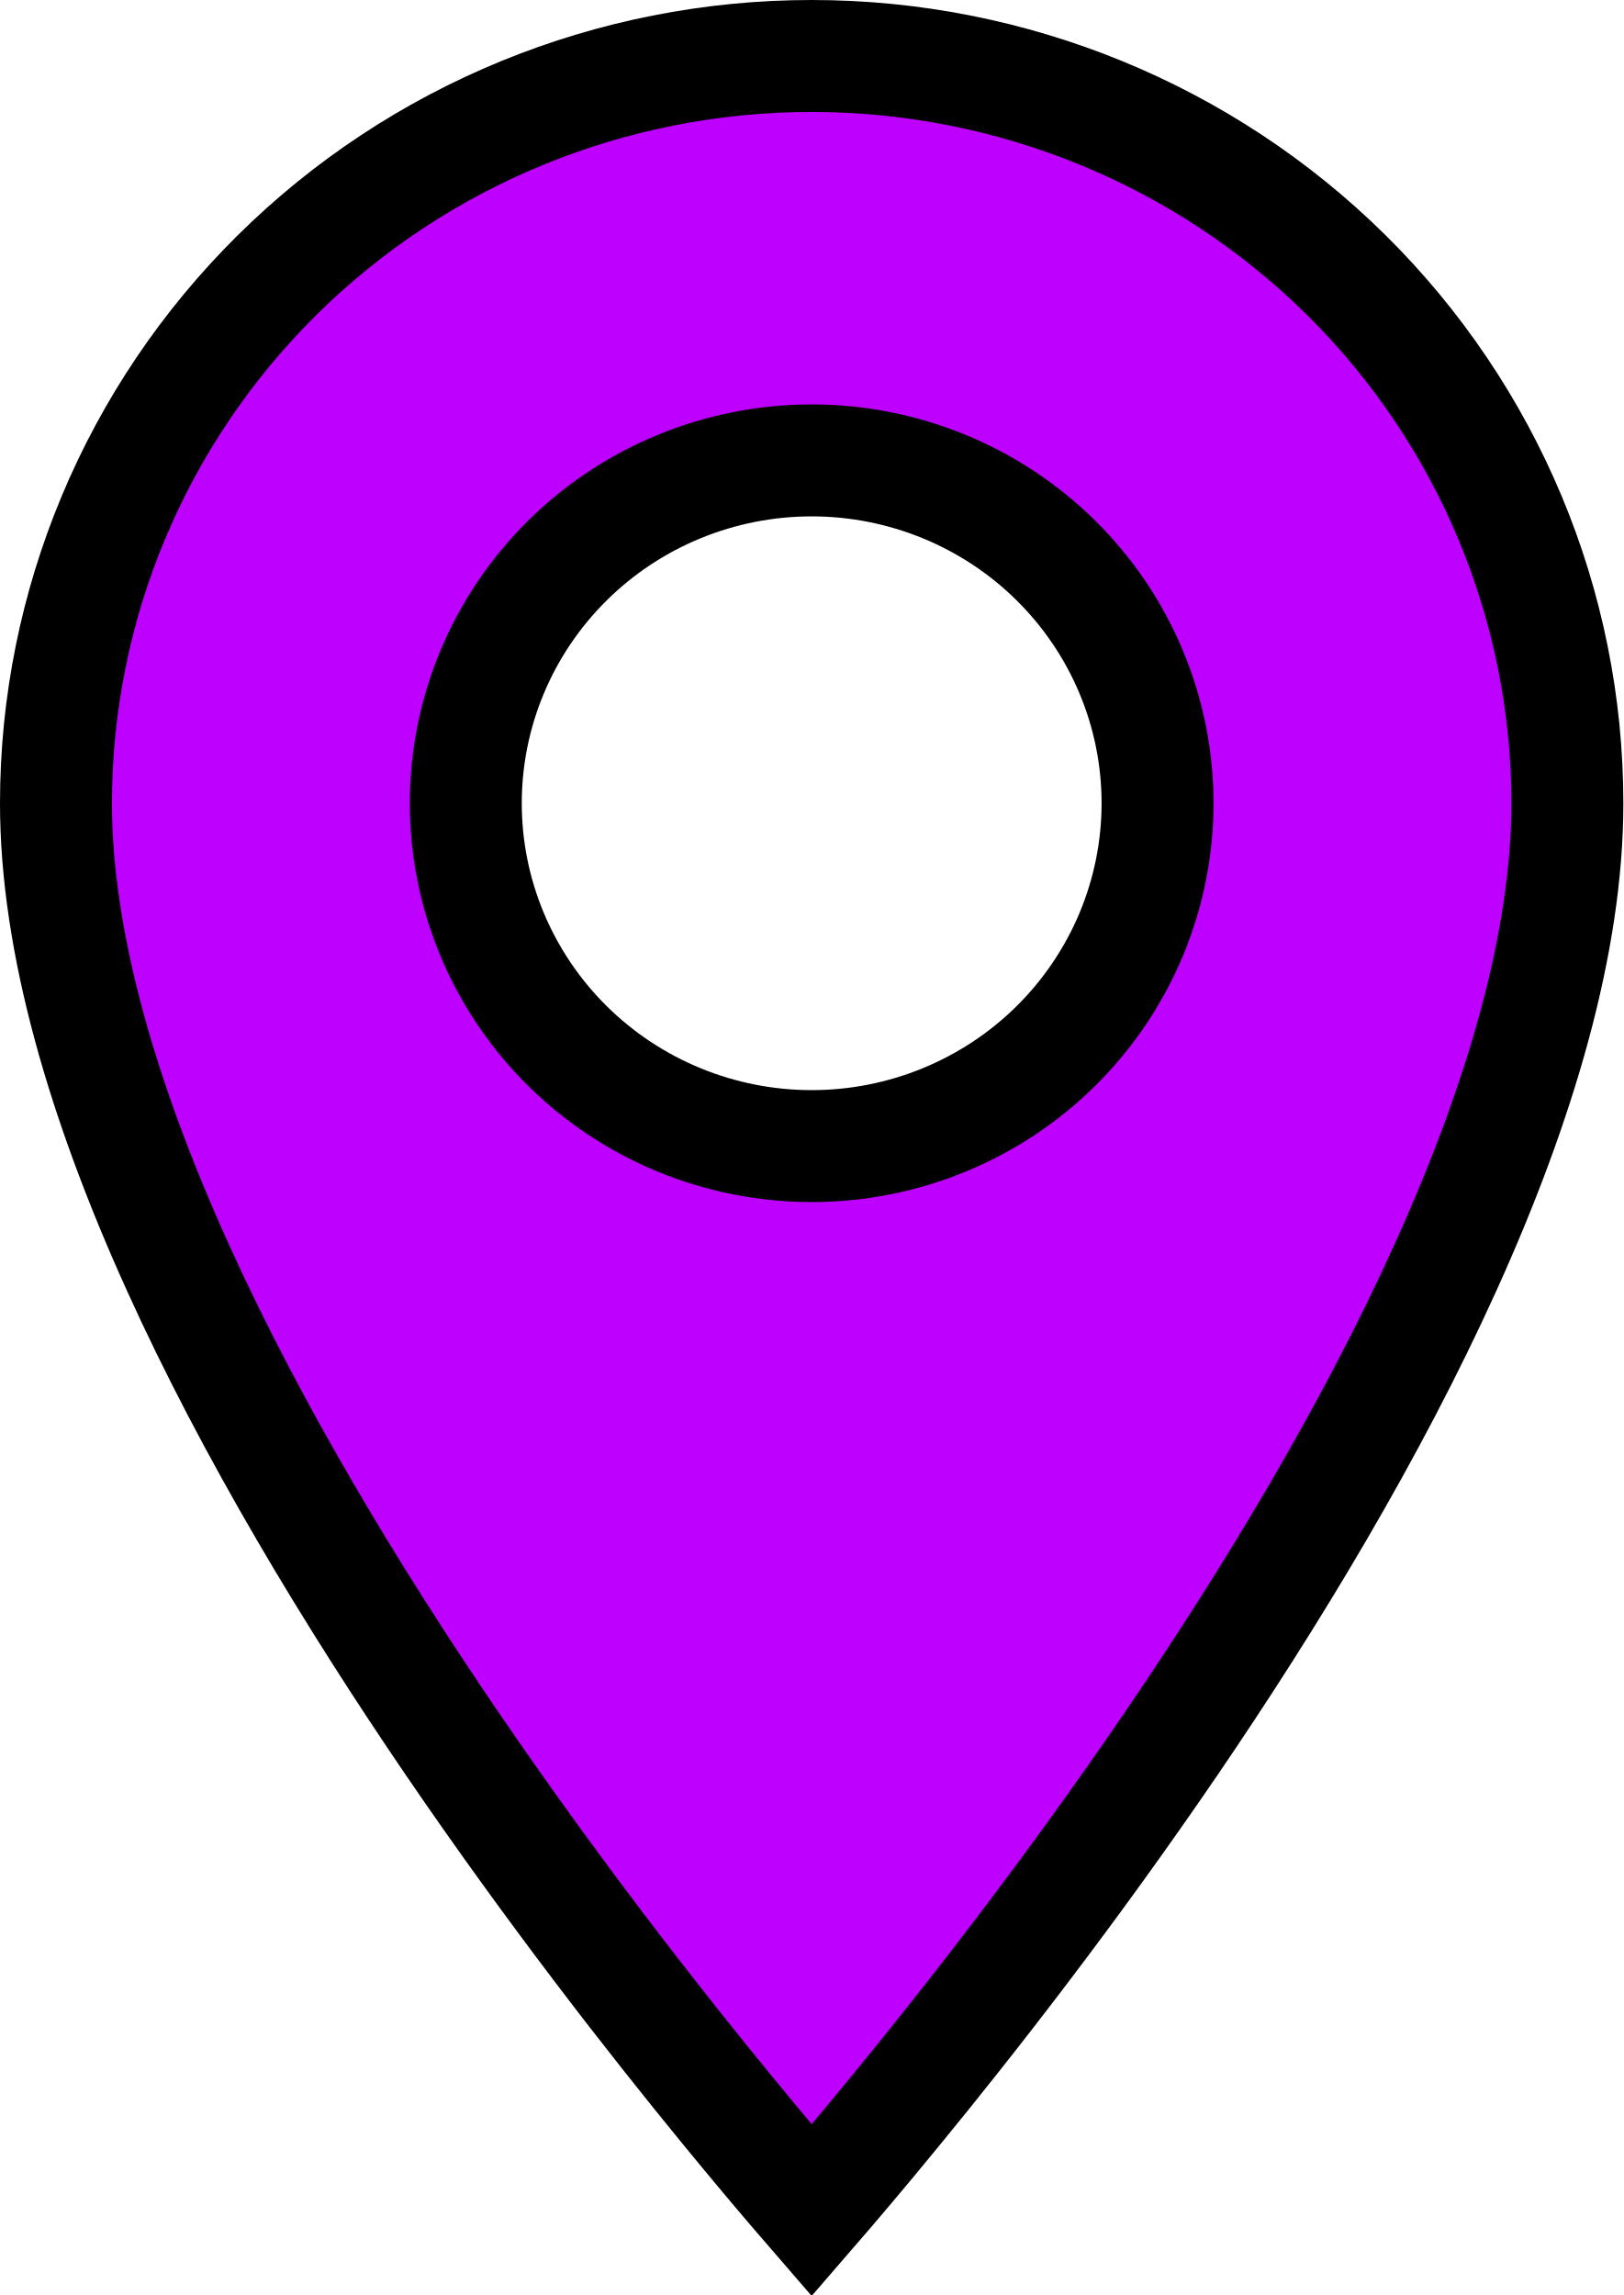
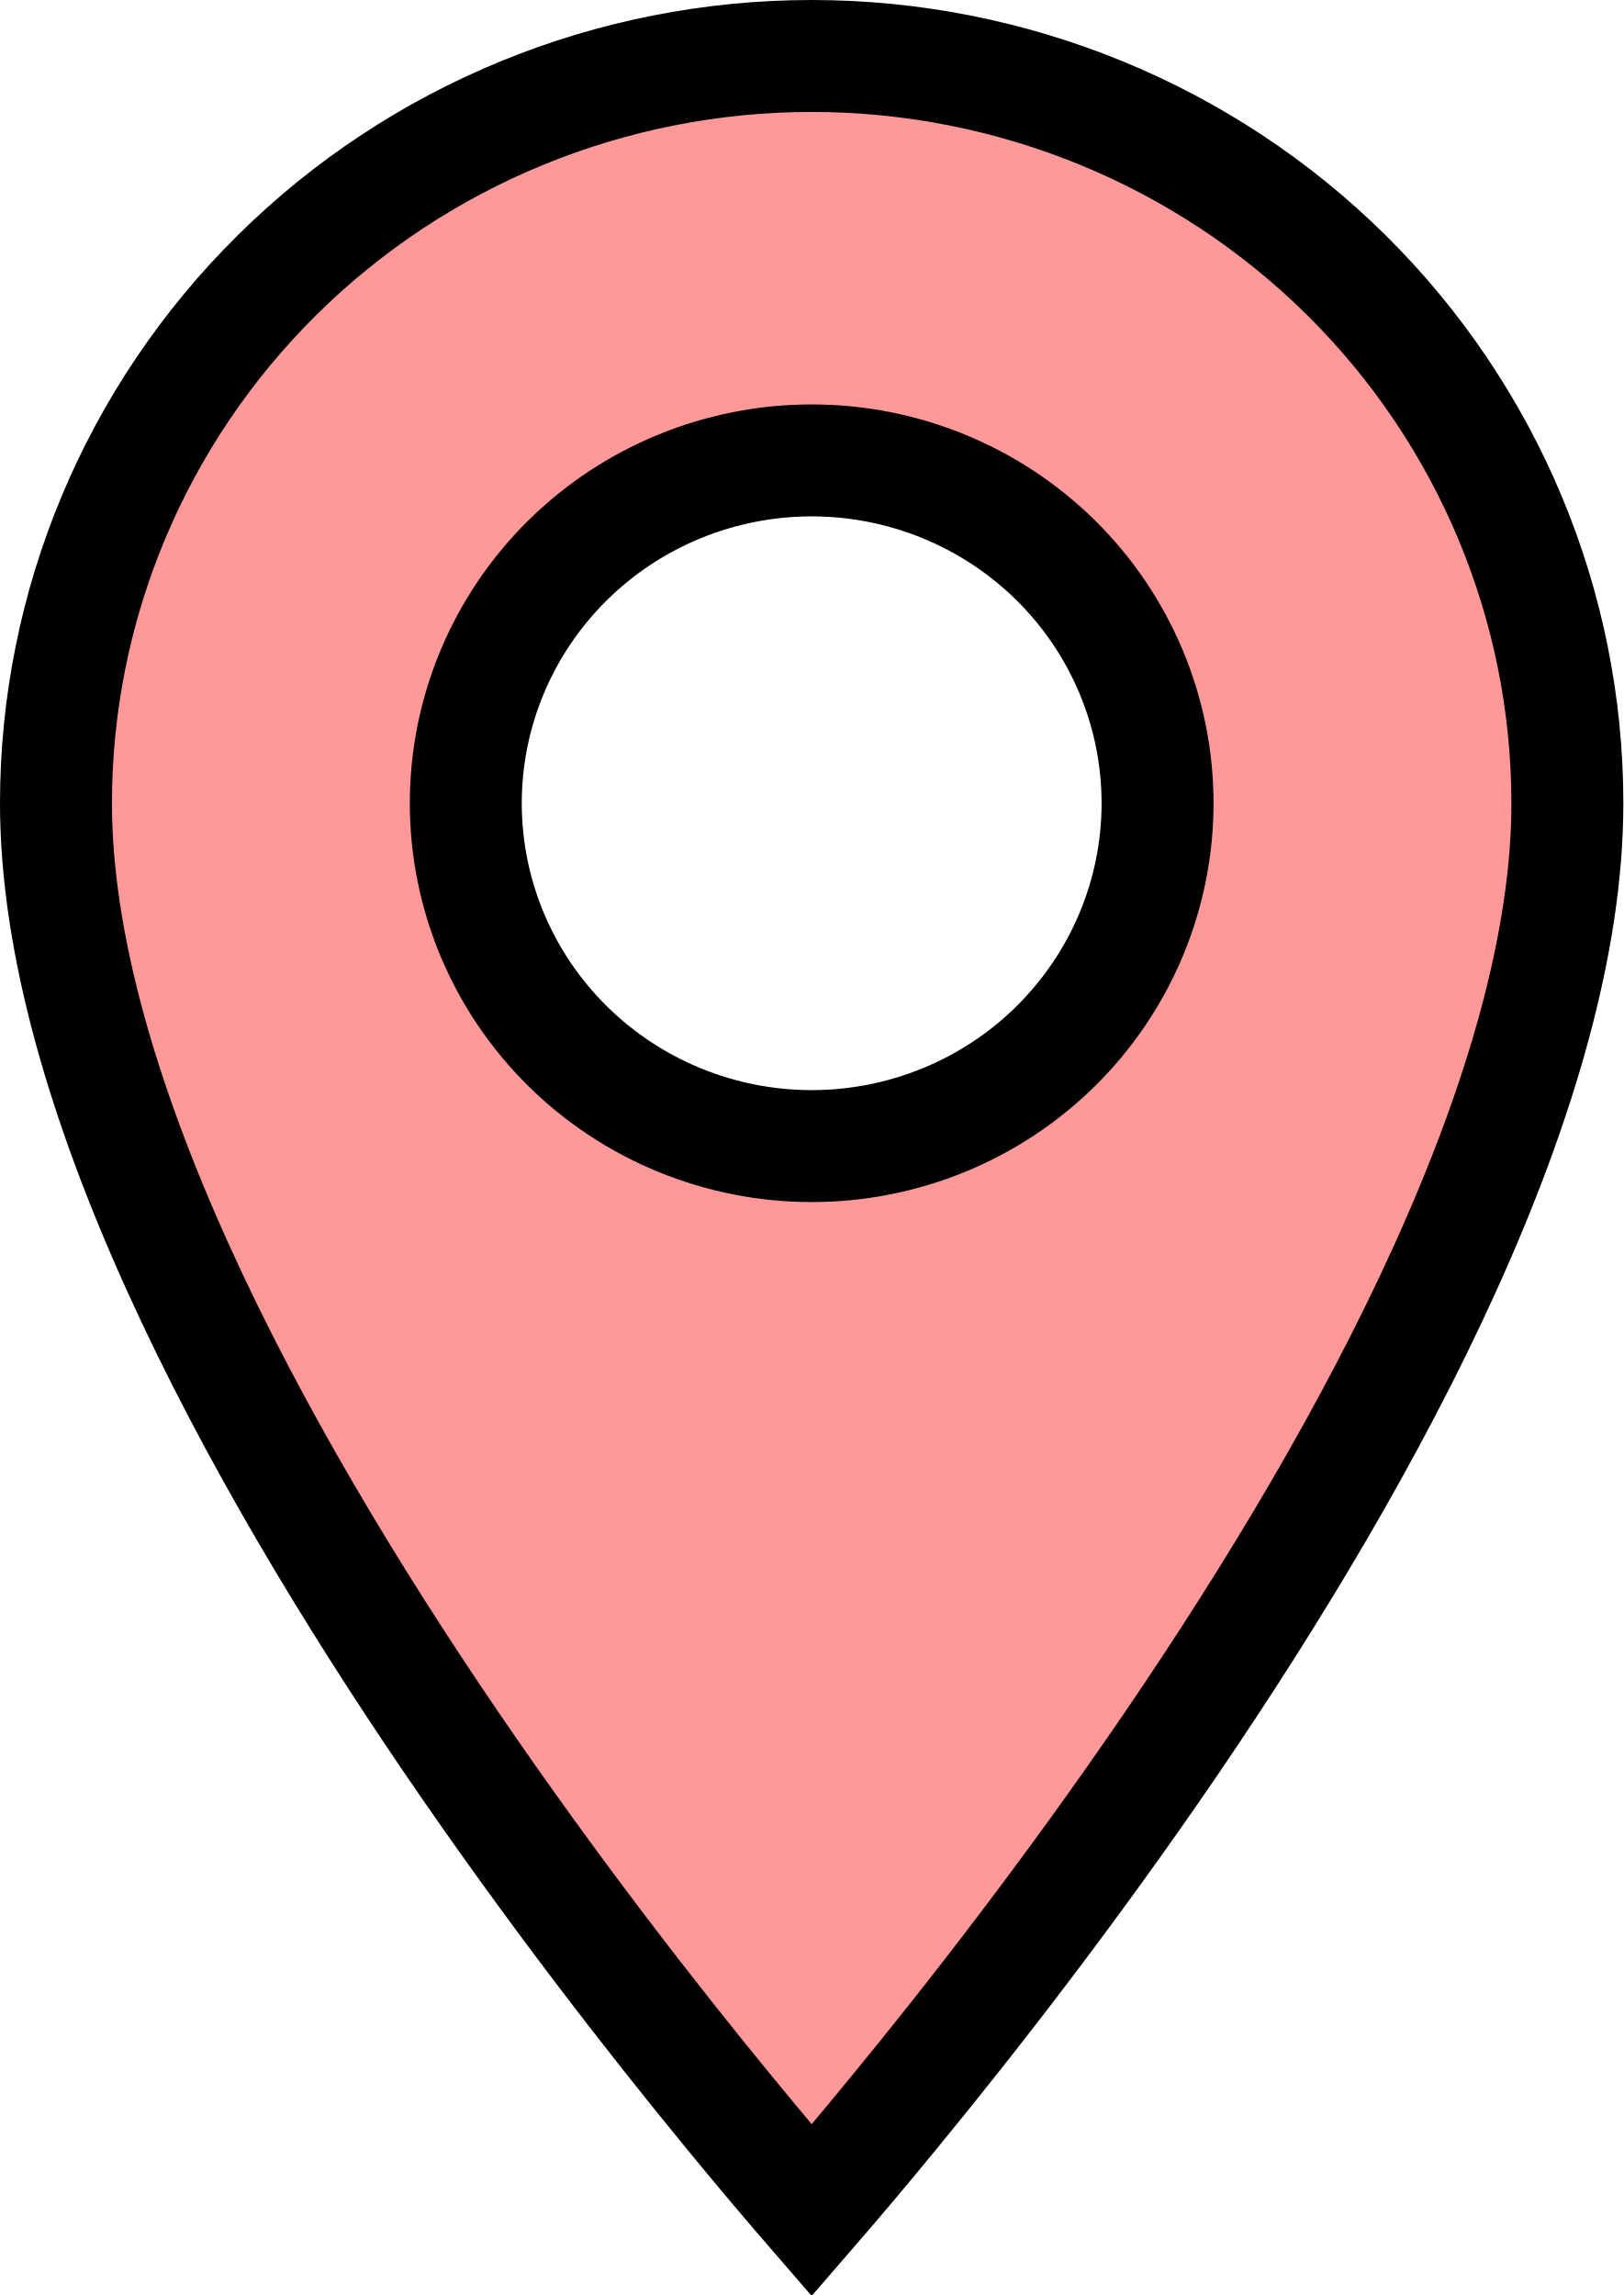
<svg xmlns="http://www.w3.org/2000/svg" width="29" height="41" viewBox="0 0 29 41" fill="none">
-   <path d="M10.135 18.685C11.294 19.832 12.865 20.475 14.5 20.475C15.31 20.475 16.112 20.317 16.861 20.01C17.61 19.703 18.291 19.253 18.865 18.685C19.439 18.116 19.895 17.441 20.207 16.697C20.518 15.954 20.679 15.156 20.679 14.35C20.679 12.722 20.025 11.163 18.865 10.015C17.706 8.868 16.135 8.225 14.5 8.225C12.865 8.225 11.294 8.868 10.135 10.015C8.975 11.163 8.321 12.722 8.321 14.35C8.321 15.978 8.975 17.537 10.135 18.685ZM14.5 39.489C14.119 39.049 13.608 38.448 13.008 37.715C11.661 36.074 9.868 33.775 8.076 31.148C6.283 28.517 4.504 25.574 3.177 22.642C1.843 19.697 1 16.836 1 14.35C1 10.813 2.42 7.418 4.95 4.914C7.481 2.409 10.916 1 14.5 1C18.084 1 21.519 2.409 24.05 4.914C26.58 7.418 28 10.813 28 14.35C28 16.836 27.157 19.697 25.823 22.642C24.496 25.574 22.717 28.517 20.924 31.148C19.132 33.775 17.339 36.074 15.992 37.715C15.392 38.448 14.881 39.049 14.5 39.489Z" fill="#BD00FF" stroke="black" stroke-width="2" />
+   <path d="M10.135 18.685C11.294 19.832 12.865 20.475 14.5 20.475C15.31 20.475 16.112 20.317 16.861 20.01C17.61 19.703 18.291 19.253 18.865 18.685C19.439 18.116 19.895 17.441 20.207 16.697C20.518 15.954 20.679 15.156 20.679 14.35C20.679 12.722 20.025 11.163 18.865 10.015C17.706 8.868 16.135 8.225 14.5 8.225C12.865 8.225 11.294 8.868 10.135 10.015C8.975 11.163 8.321 12.722 8.321 14.35C8.321 15.978 8.975 17.537 10.135 18.685ZM14.5 39.489C14.119 39.049 13.608 38.448 13.008 37.715C11.661 36.074 9.868 33.775 8.076 31.148C6.283 28.517 4.504 25.574 3.177 22.642C1.843 19.697 1 16.836 1 14.35C1 10.813 2.42 7.418 4.95 4.914C7.481 2.409 10.916 1 14.5 1C18.084 1 21.519 2.409 24.05 4.914C26.58 7.418 28 10.813 28 14.35C28 16.836 27.157 19.697 25.823 22.642C24.496 25.574 22.717 28.517 20.924 31.148C19.132 33.775 17.339 36.074 15.992 37.715C15.392 38.448 14.881 39.049 14.5 39.489Z" fill="#FF9999" stroke="black" stroke-width="2" />
</svg>
